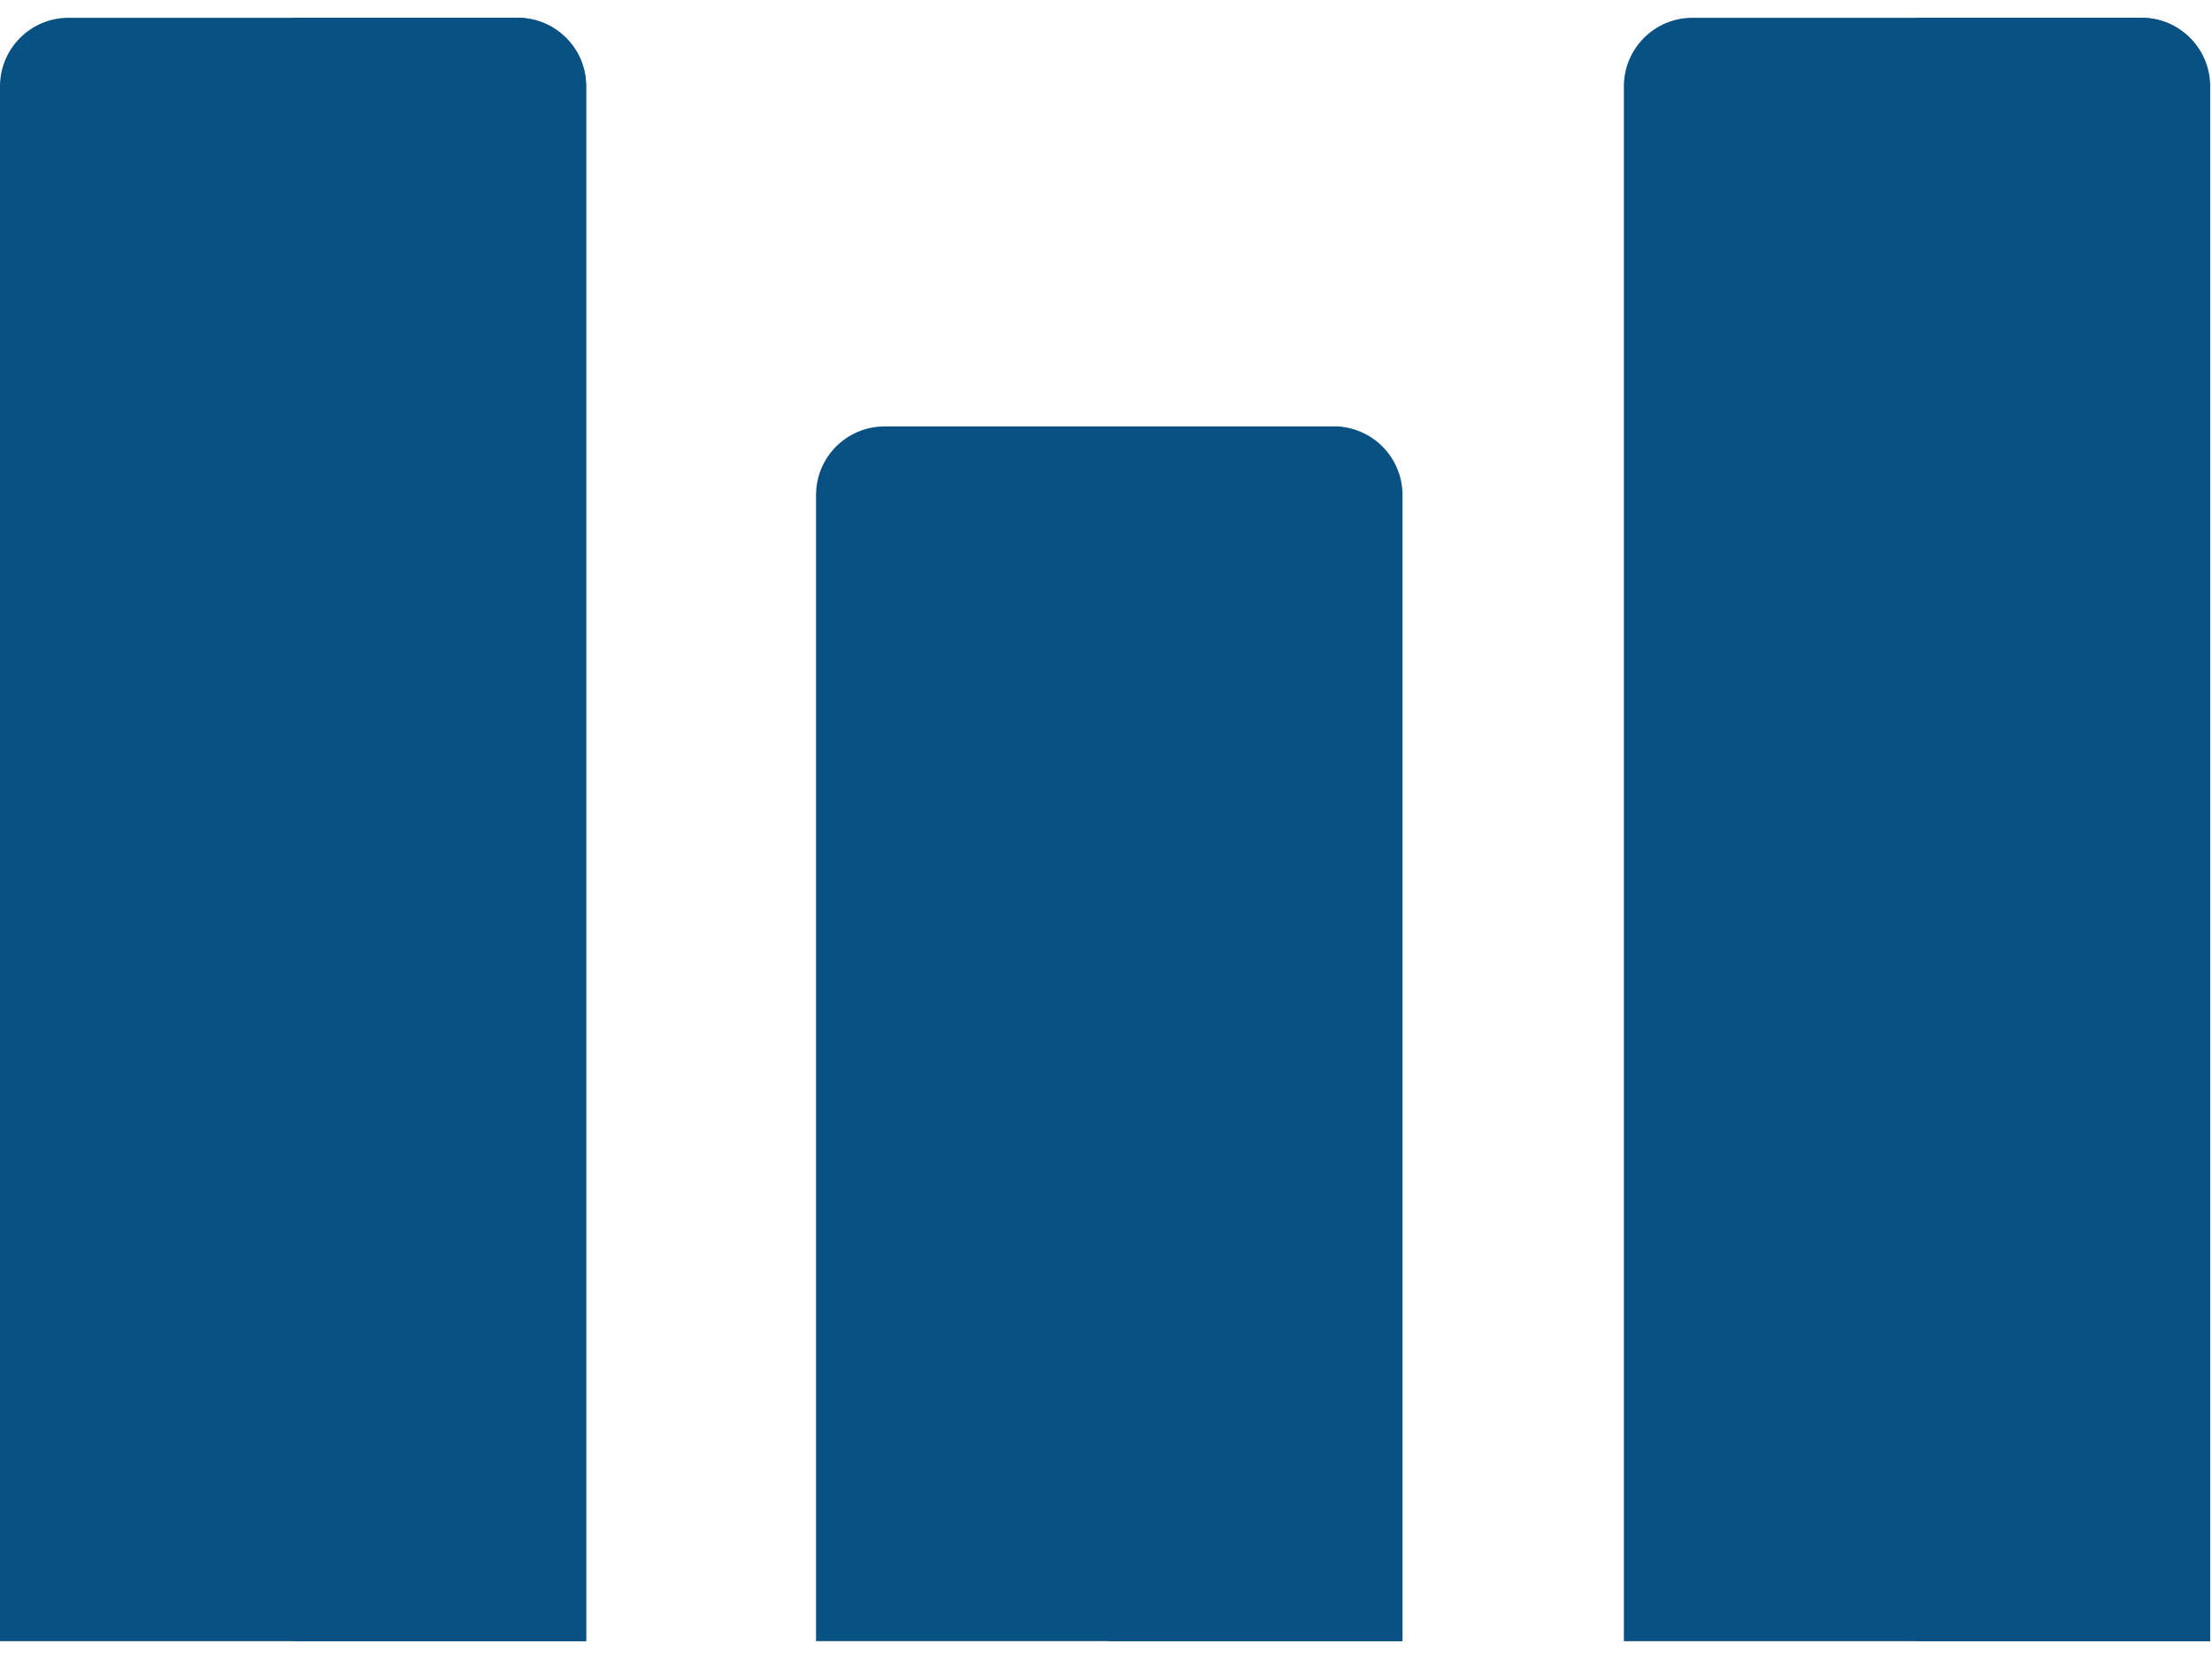
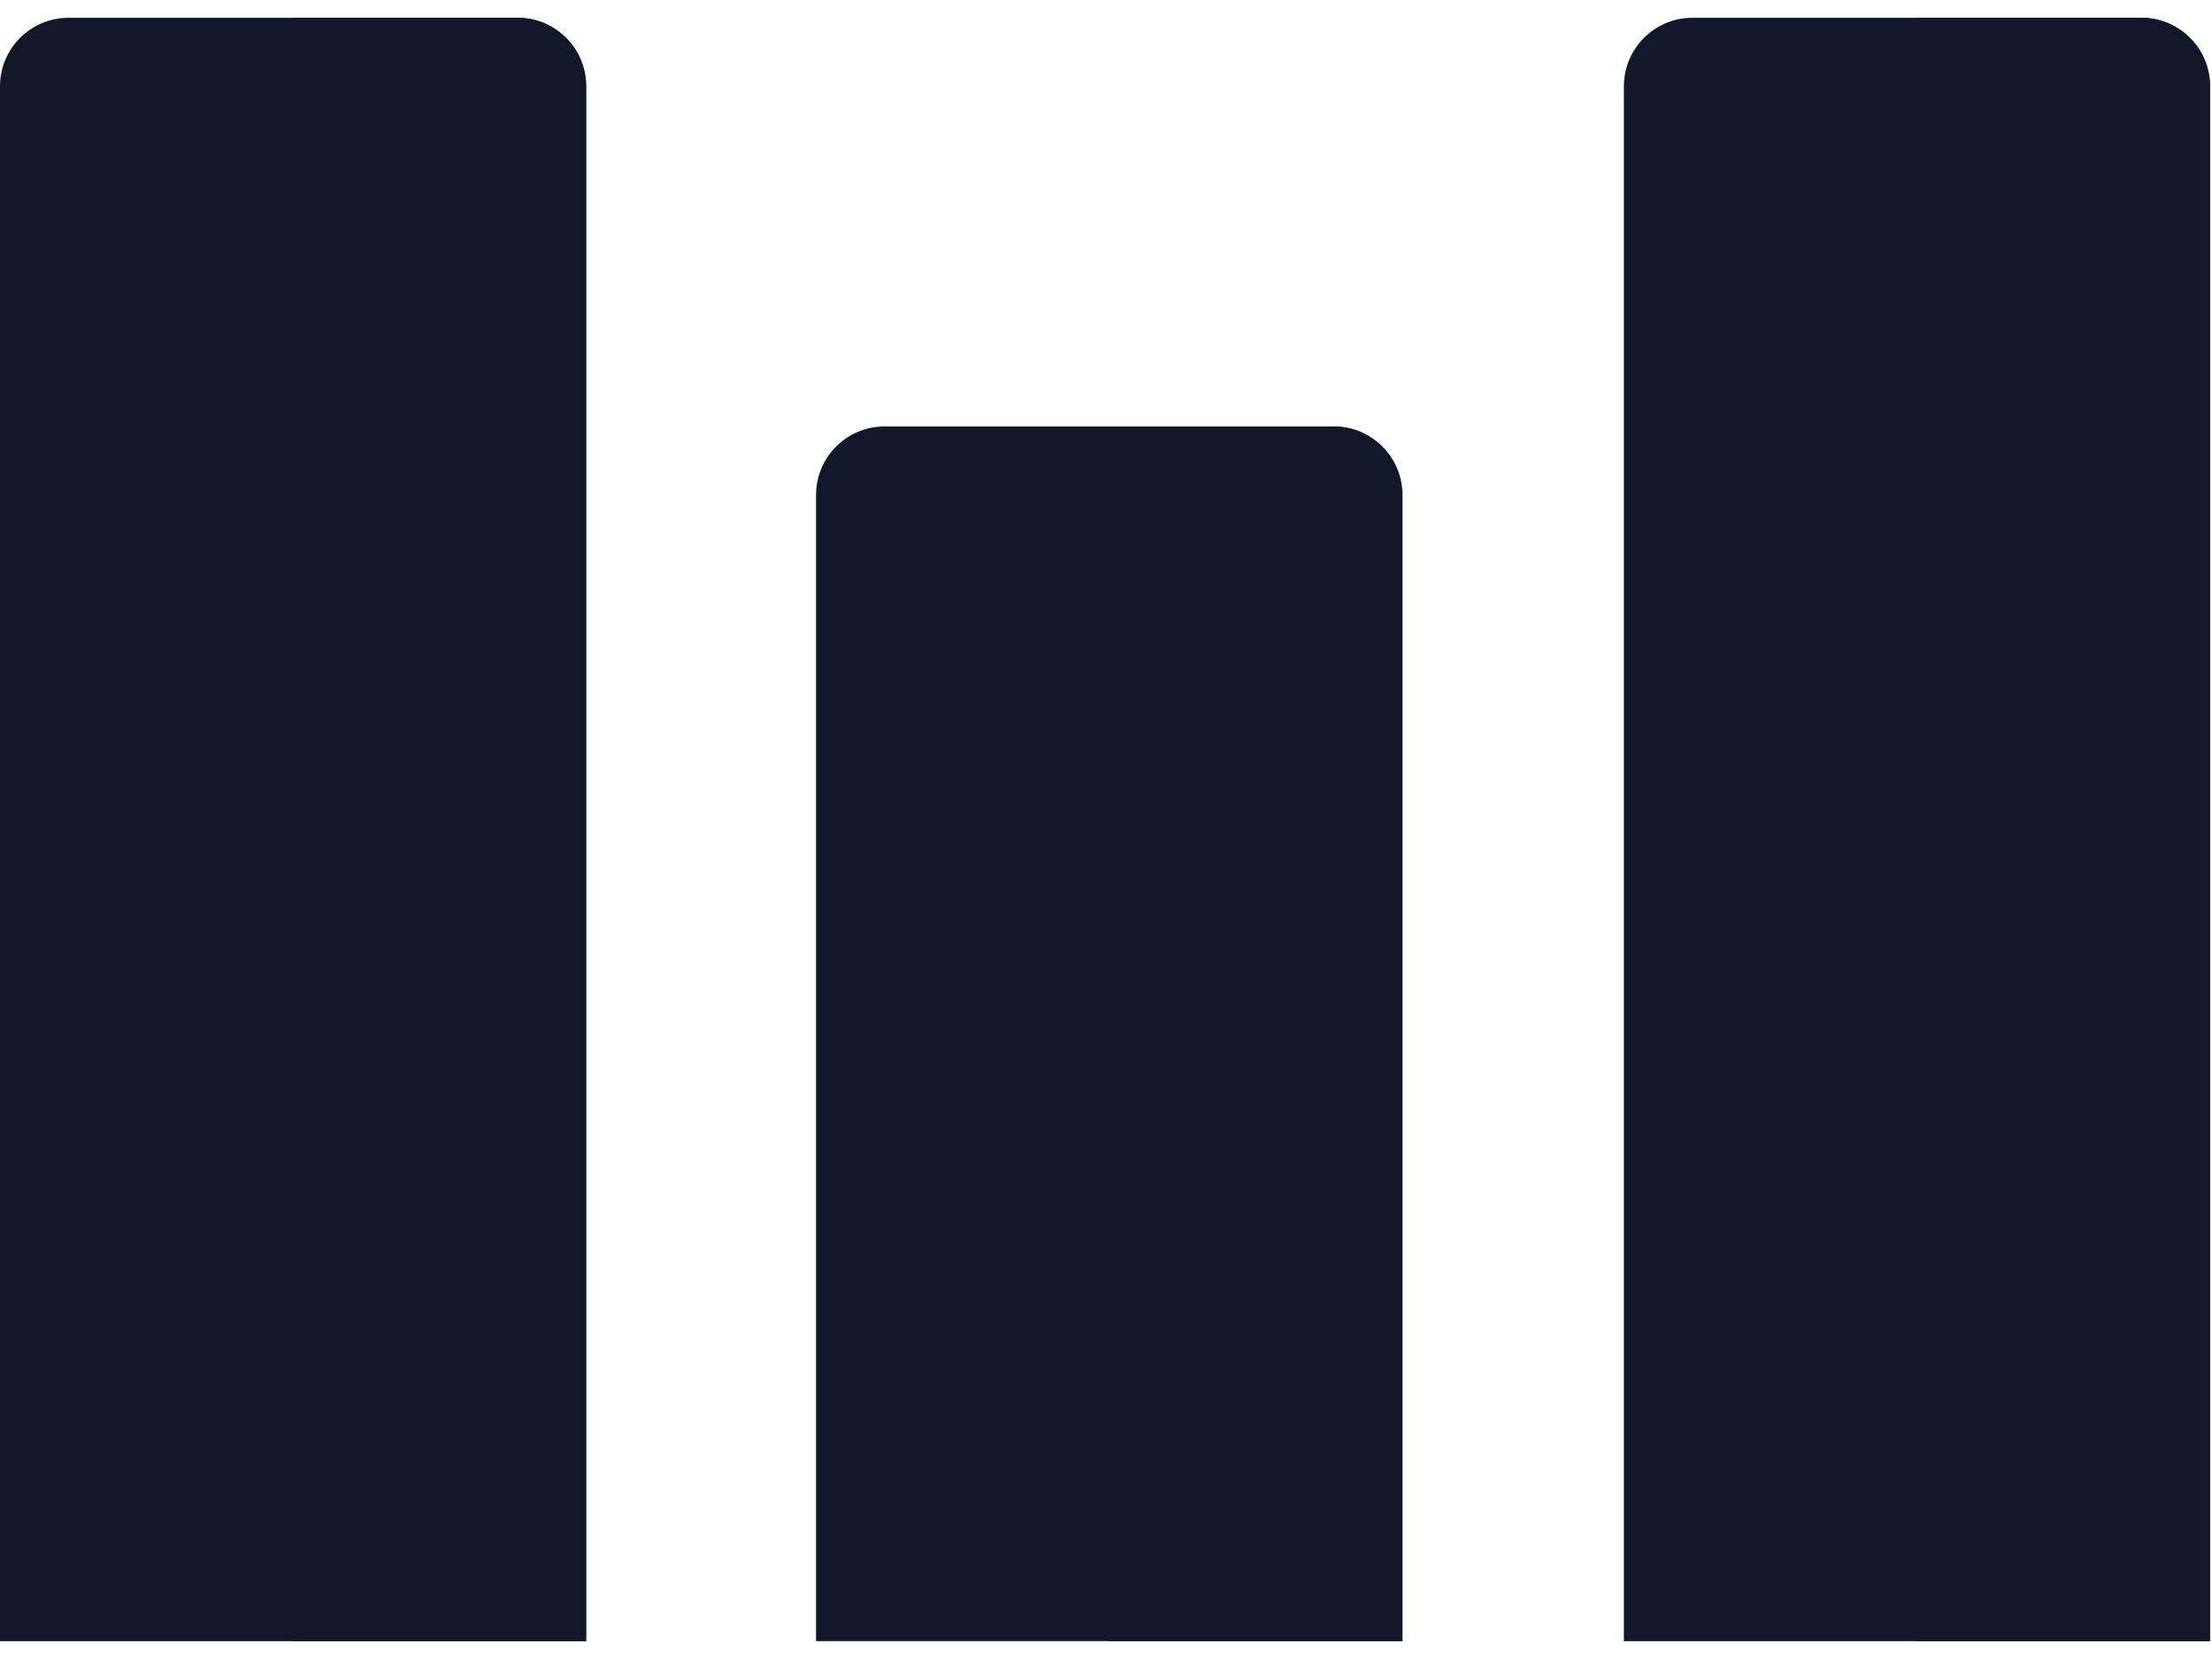
<svg xmlns="http://www.w3.org/2000/svg" width="24" height="18" viewBox="0 0 24 18" fill="none">
-   <path d="M0.744 0.193H5.613C6.024 0.193 6.357 0.526 6.357 0.937V17.807H0V0.937C0 0.526 0.333 0.193 0.744 0.193Z" fill="#095183" />
-   <path d="M9.597 4.627H14.466C14.878 4.627 15.21 4.96 15.21 5.371V17.806H8.854V5.371C8.854 4.96 9.186 4.627 9.597 4.627Z" fill="#095183" />
-   <path d="M18.363 0.193H23.232C23.643 0.193 23.976 0.526 23.976 0.937V17.807H17.619V0.937C17.619 0.526 17.952 0.193 18.363 0.193Z" fill="#095183" />
-   <path d="M23.23 0.193H20.799V17.807H23.98V0.937C23.98 0.526 23.648 0.193 23.236 0.193H23.23Z" fill="#095183" />
-   <path d="M14.467 4.627H12.035V17.806H15.217V5.371C15.217 4.96 14.884 4.627 14.473 4.627H14.467Z" fill="#095183" />
-   <path d="M5.611 0.193H3.18V17.807H6.361V0.937C6.361 0.526 6.029 0.193 5.617 0.193H5.611Z" fill="#095183" />
+   <path d="M0.744 0.193H5.613C6.024 0.193 6.357 0.526 6.357 0.937V17.807H0V0.937C0 0.526 0.333 0.193 0.744 0.193Z" fill="#111827" />
+   <path d="M9.597 4.627H14.466C14.878 4.627 15.21 4.96 15.21 5.371V17.806H8.854V5.371C8.854 4.96 9.186 4.627 9.597 4.627Z" fill="#111827" />
+   <path d="M18.363 0.193H23.232C23.643 0.193 23.976 0.526 23.976 0.937V17.807H17.619V0.937C17.619 0.526 17.952 0.193 18.363 0.193Z" fill="#111827" />
+   <path d="M23.23 0.193H20.799V17.807H23.98V0.937C23.98 0.526 23.648 0.193 23.236 0.193H23.23Z" fill="#111827" />
+   <path d="M14.467 4.627H12.035V17.806H15.217V5.371C15.217 4.96 14.884 4.627 14.473 4.627H14.467Z" fill="#111827" />
+   <path d="M5.611 0.193H3.18V17.807H6.361V0.937C6.361 0.526 6.029 0.193 5.617 0.193H5.611Z" fill="#111827" />
</svg>
